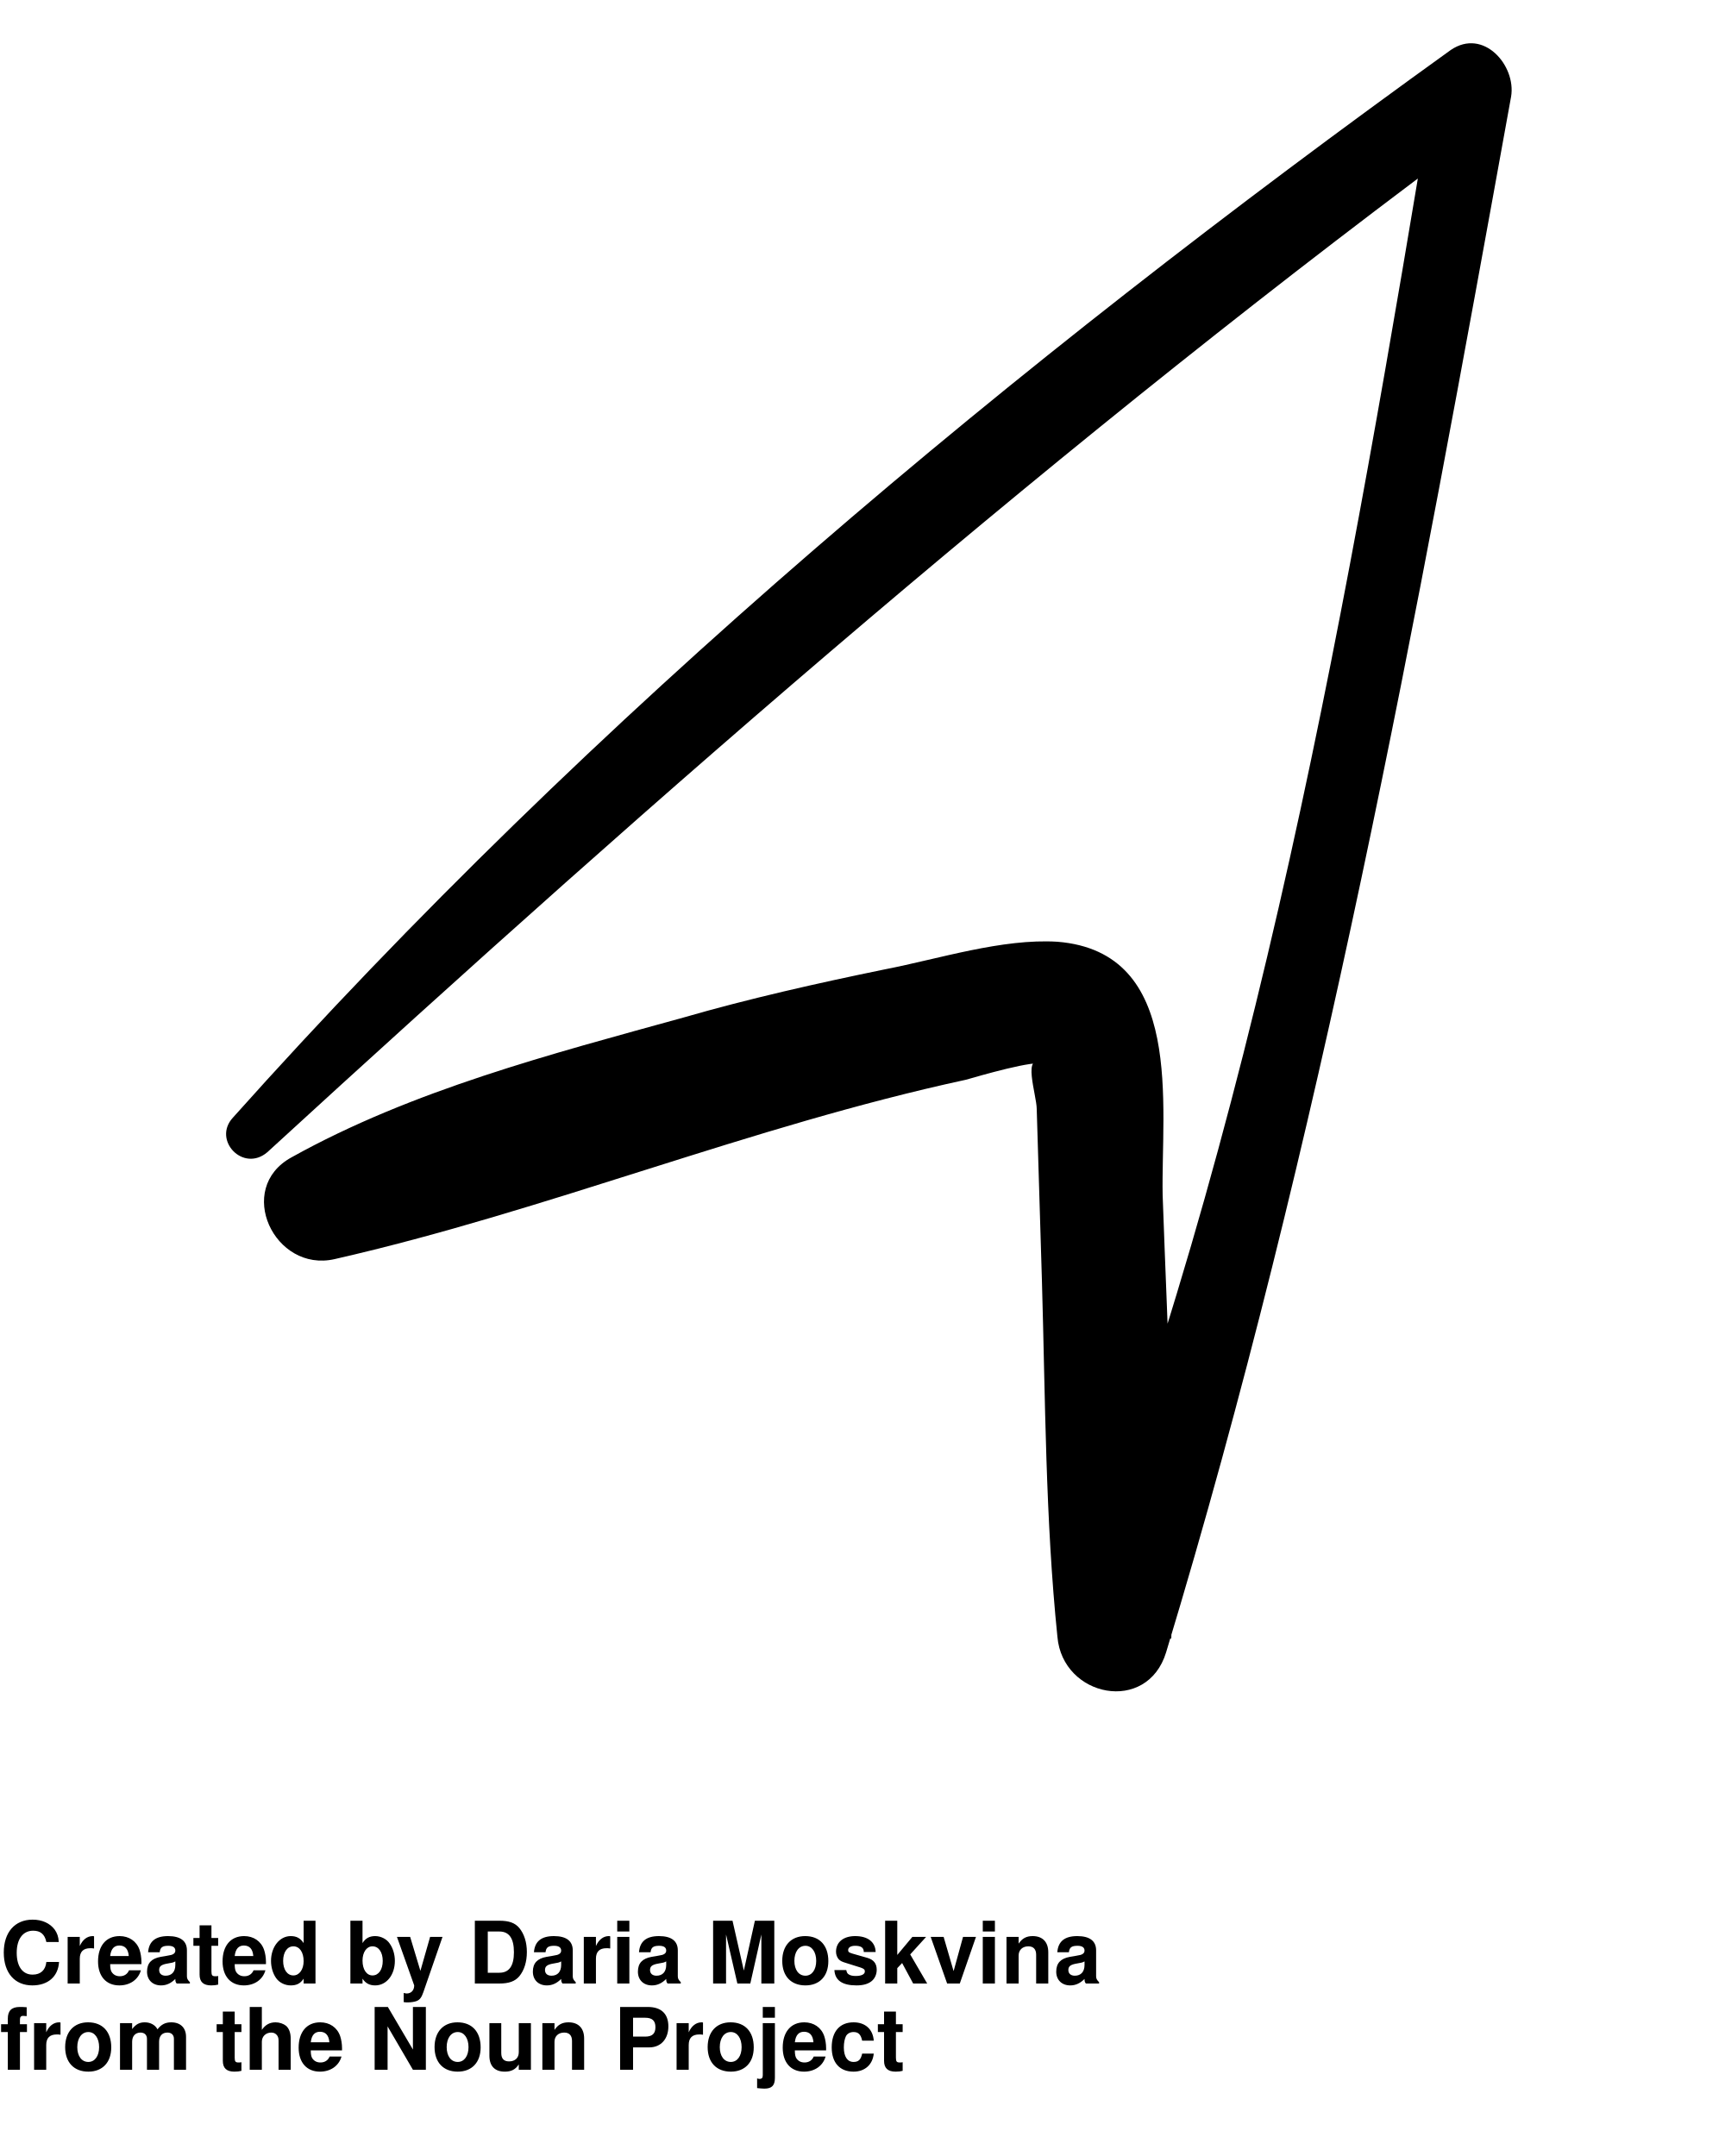
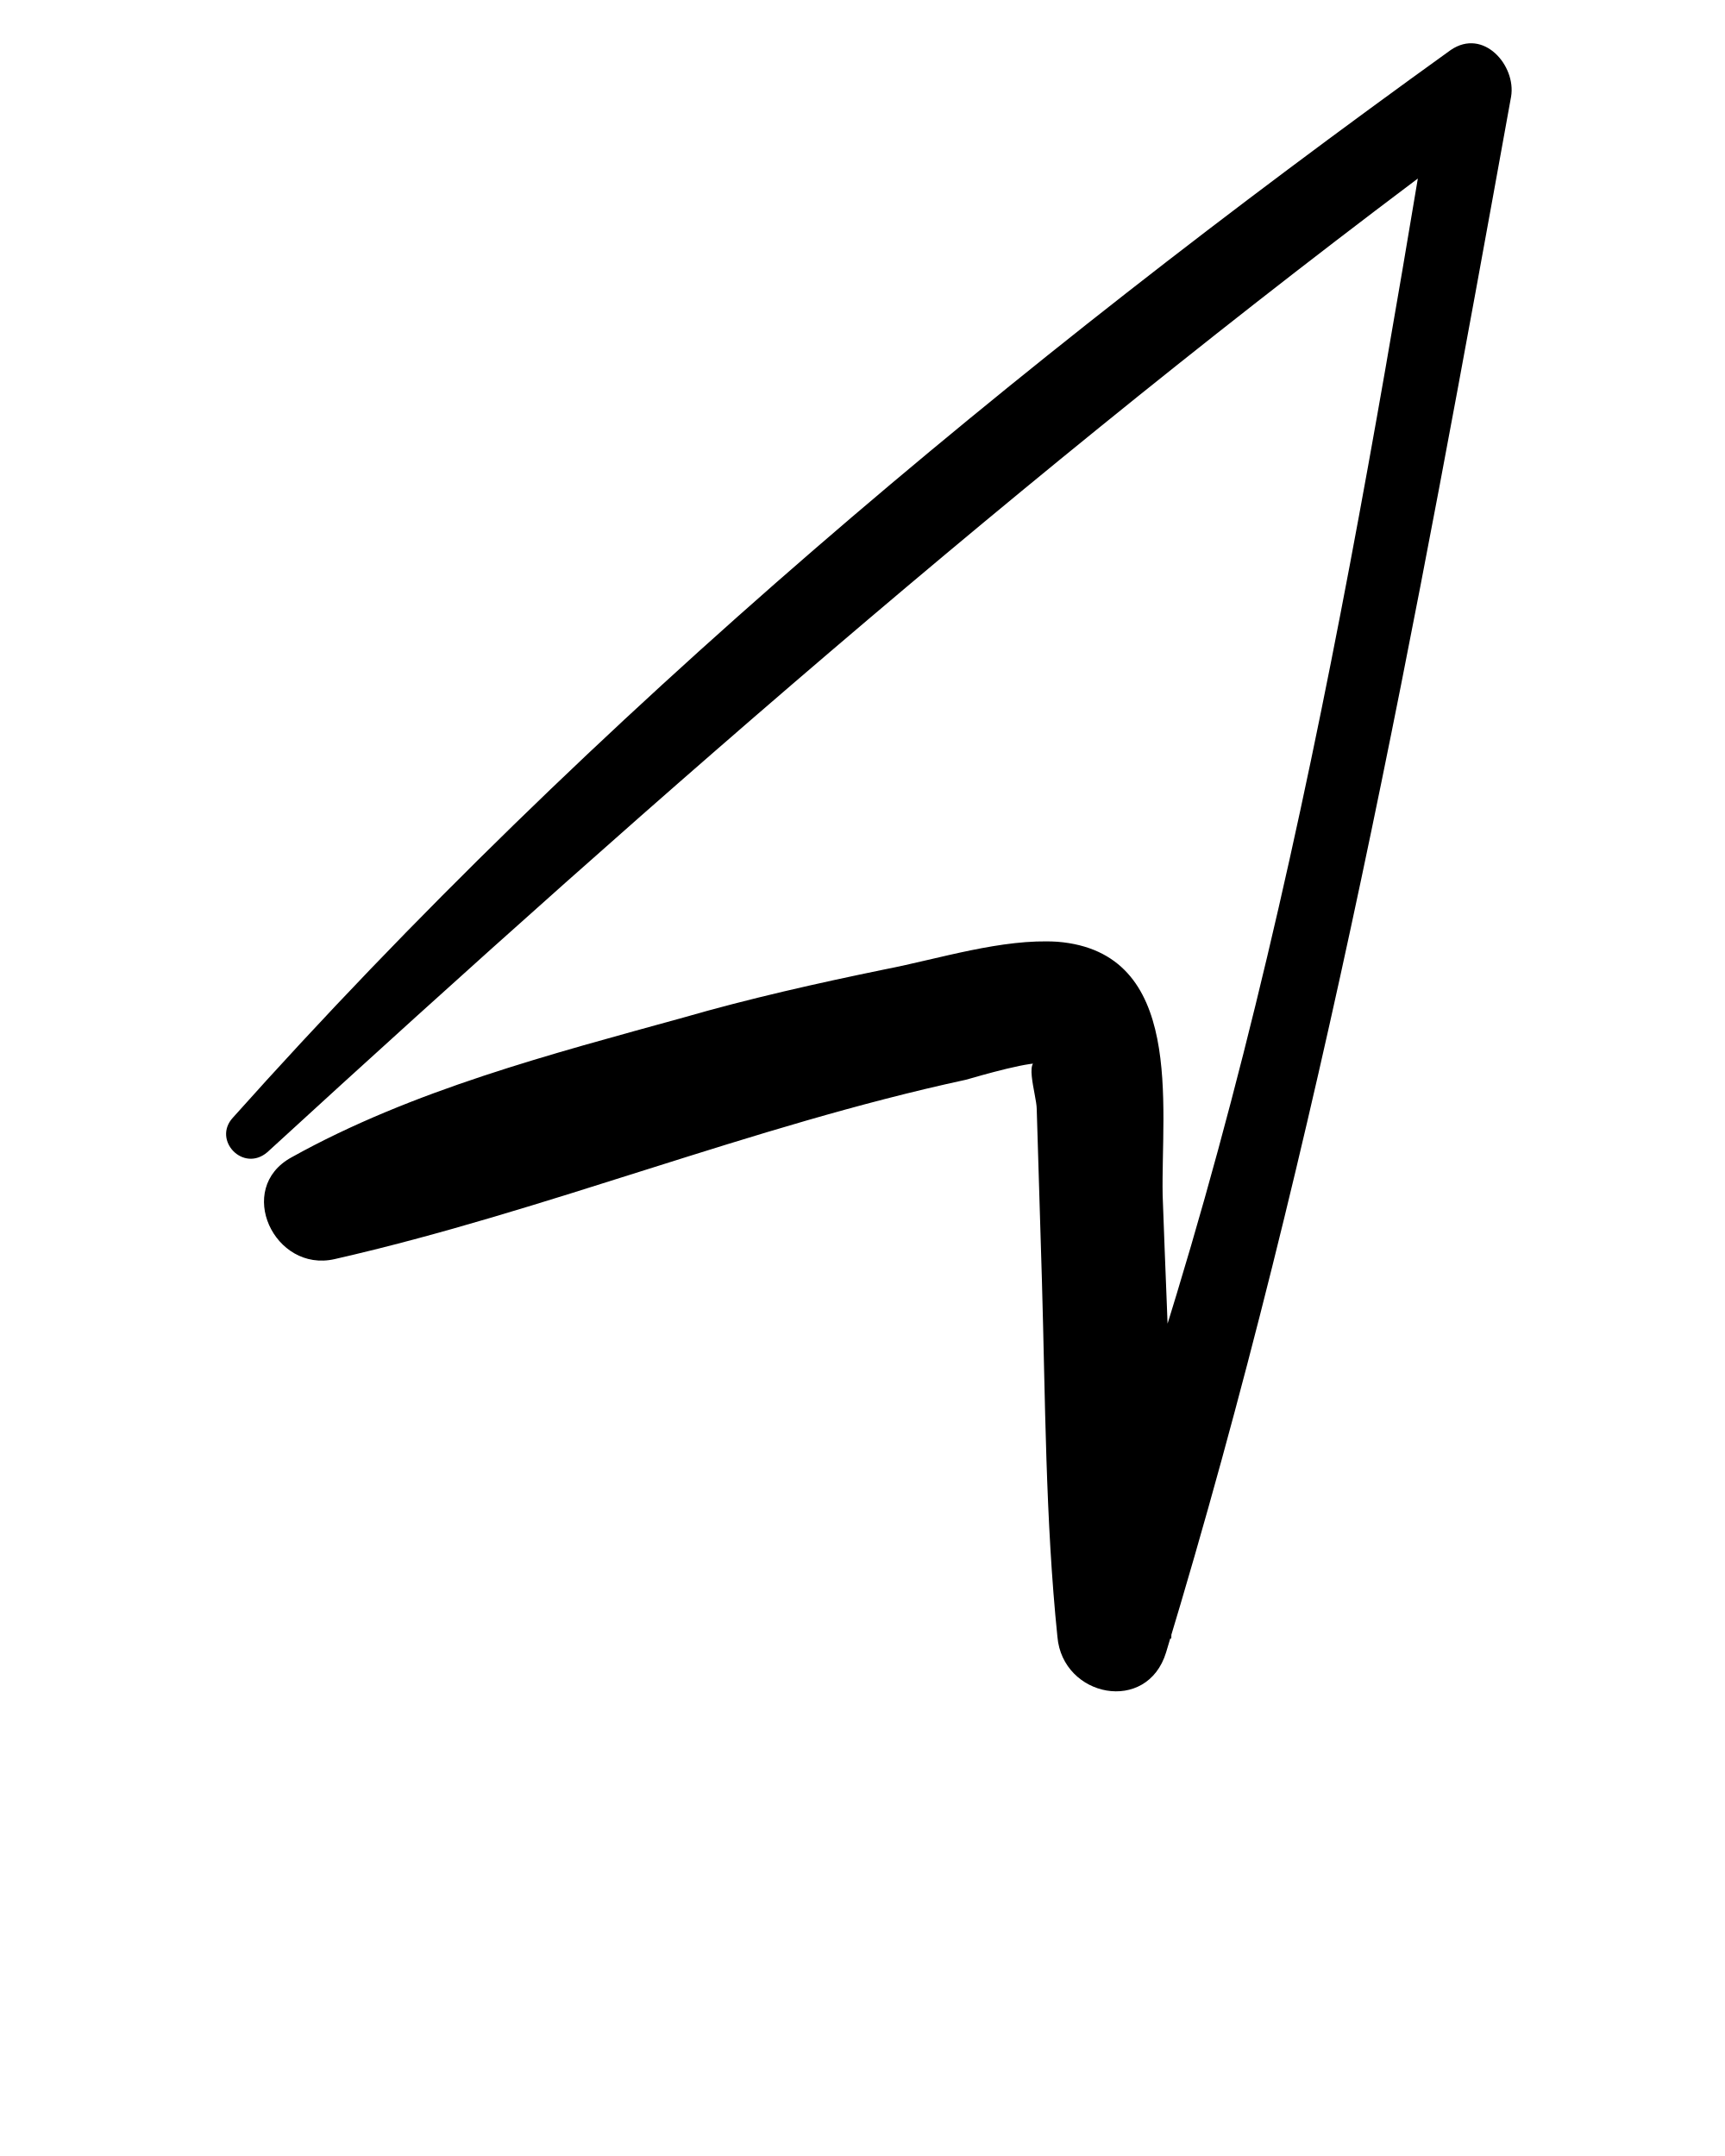
<svg xmlns="http://www.w3.org/2000/svg" version="1.1" x="0px" y="0px" viewBox="0 0 100 125" style="enable-background:new 0 0 100 100;" xml:space="preserve">
  <g>
    <g>
      <path d="M15.5,66.8C38.4,45.8,61.7,25.4,86.7,7c-1.2-0.9-2.3-1.8-3.5-2.7c-5,30.2-10.3,61.2-21.6,89.8c2.1,0.3,4.2,0.6,6.3,0.9    c0.3-8.5-0.2-17.1-0.5-25.7c-0.1-5.2,1.3-14.1-6.1-14.7c-3.2-0.2-6.9,1-10,1.6c-3.9,0.8-7.9,1.7-11.7,2.8    c-7.6,2.1-15.7,4.2-22.7,8.1c-3.3,1.8-1,6.7,2.5,5.9c12.3-2.8,24.1-7.7,36.6-10.4c0.7-0.2,4.1-1.2,4.5-0.9    c-1.3-0.8-0.4,1.8-0.4,2.6c0.1,3.3,0.2,6.6,0.3,9.9c0.2,6.9,0.2,13.9,0.9,20.7c0.3,3.5,5.2,4.5,6.3,0.9c9-29.7,14.5-59.8,20-90.2    c0.3-1.8-1.6-4-3.5-2.7C58.8,21.1,34.4,41.4,13.5,64.8C12.3,66.1,14.1,68,15.5,66.8L15.5,66.8z" />
    </g>
  </g>
-   <text x="0" y="115" fill="#000000" font-size="5px" font-weight="bold" font-family="'Helvetica Neue', Helvetica, Arial-Unicode, Arial, Sans-serif">Created by Daria Moskvina</text>
-   <text x="0" y="120" fill="#000000" font-size="5px" font-weight="bold" font-family="'Helvetica Neue', Helvetica, Arial-Unicode, Arial, Sans-serif">from the Noun Project</text>
</svg>
